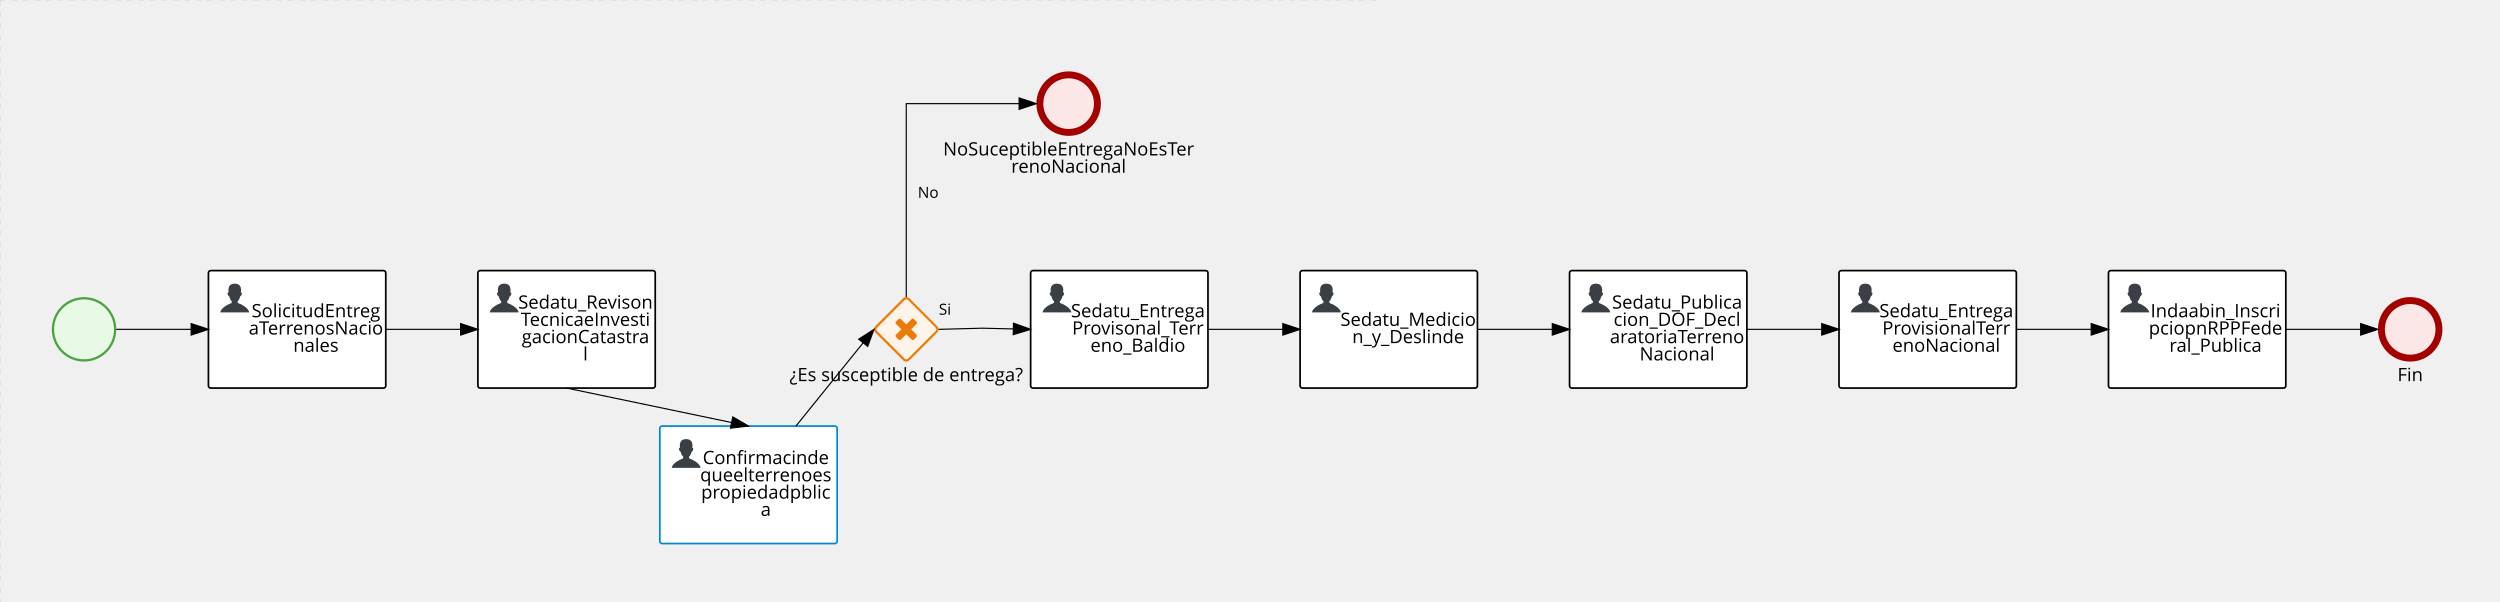
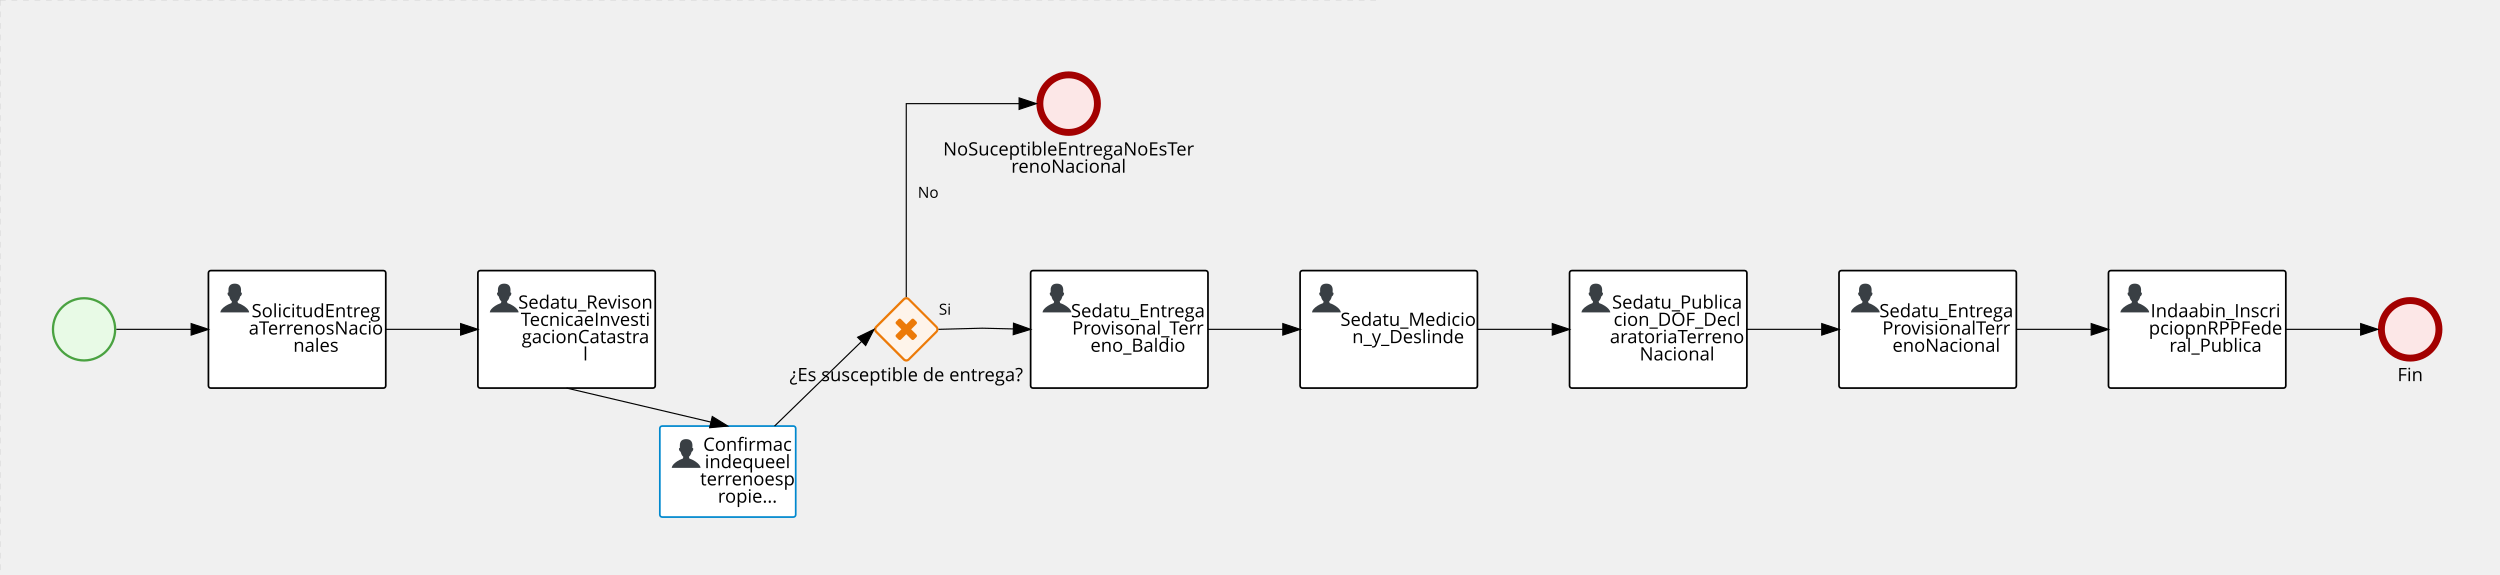
- <svg xmlns="http://www.w3.org/2000/svg" version="1.1" width="2171" height="522" viewBox="0 0 2171 522">
+ <svg xmlns="http://www.w3.org/2000/svg" version="1.1" width="2171" height="499" viewBox="0 0 2171 499">
  <defs />
  <g transform="matrix(1,0,0,1,0,0)">
    <g>
      <g>
        <g>
          <path fill="none" stroke="#d3d3d3" paint-order="fill stroke markers" d=" M 0 0 L 1200 0" stroke-miterlimit="10" stroke-opacity="0.8" stroke-dasharray="5" />
        </g>
        <g>
          <path fill="none" stroke="#d3d3d3" paint-order="fill stroke markers" d=" M 0 0 L 0 800" stroke-miterlimit="10" stroke-opacity="0.8" stroke-dasharray="5" />
        </g>
      </g>
      <g id="_8FF0A43F-6382-45C9-BA72-5A724DCAC5A2" bpmn2nodeid="_8FF0A43F-6382-45C9-BA72-5A724DCAC5A2" transform="matrix(1,0,0,1,1363,235)">
        <g>
          <path fill="none" stroke="none" />
        </g>
        <g transform="matrix(1,0,0,1,0,0)">
          <path fill="#ffffff" stroke="none" id="_8FF0A43F-6382-45C9-BA72-5A724DCAC5A2?shapeType=BACKGROUND" paint-order="stroke fill markers" d=" M 2 0 L 152 0 L 152 0 A 2 2 0 0 1 154 2 L 154 100 L 154 100 A 2 2 0 0 1 152 102 L 2 102 L 2 102 A 2 2 0 0 1 0 100 L 0 2 L 0 2 A 2 2 0 0 1 2 0 Z" />
        </g>
        <g transform="matrix(1,0,0,1,0,0)">
          <path fill="none" stroke="#000000" id="_8FF0A43F-6382-45C9-BA72-5A724DCAC5A2?shapeType=BORDER&amp;renderType=STROKE" paint-order="fill stroke markers" d=" M 2 0 L 152 0 L 152 0 A 2 2 0 0 1 154 2 L 154 100 L 154 100 A 2 2 0 0 1 152 102 L 2 102 L 2 102 A 2 2 0 0 1 0 100 L 0 2 L 0 2 A 2 2 0 0 1 2 0 Z" stroke-miterlimit="10" stroke-width="1.5" stroke-dasharray="" />
        </g>
        <g>
          <g transform="matrix(0.06,0,0,0.06,9.4,9.4)">
            <g transform="matrix(1,0,0,1,0,0)">
              <path fill="#393f44" stroke="none" id="_8FF0A43F-6382-45C9-BA72-5A724DCAC5A2_task__JrCX__gE2q" paint-order="stroke fill markers" d=" M 0 0 M 16 445.21 C 16 440.869 18.784 431.129 22.001 424.217 C 35.768 394.64 77.283 359.28 129 333.084 C 144.516 325.224 157.347 319.964 167.807 317.174 C 171.932 316.074 175.729 314.414 176.525 313.363 C 178.894 310.234 180.914 302.908 181.727 294.5 L 182.5 286.5 L 178.507 283.455 C 166.303 274.146 154.284 251.678 148.04 226.5 C 145.611 216.707 145.056 215.462 142.984 215.158 C 141.703 214.97 138.083 212.243 134.939 209.099 C 123.233 197.393 116.891 177.376 121.44 166.49 C 123.002 162.751 128.155 159.01 131.75 159.004 C 134.448 159 134.471 158.603 132.914 138.788 C 130.927 113.496 134.279 92.265 143.132 74.076 C 152.232 55.38 167.569 42.882 189.049 36.66 C 210.203 30.532 237.797 30.532 258.951 36.66 C 300.042 48.563 318.958 83.806 314.955 141 C 314.32 150.075 313.624 157.788 313.409 158.14 C 313.194 158.493 314.575 159.073 316.479 159.43 C 328.929 161.766 330.986 177.018 321.496 196.621 C 316.903 206.109 309.357 214.508 304.817 215.185 C 303.023 215.453 302.293 217.146 299.943 226.5 C 296.659 239.567 294.474 245.305 287.948 257.995 C 282.491 268.606 273.035 281.109 268.108 284.229 L 264.871 286.278 L 265.518 292.889 C 266.345 301.33 268.639 309.871 270.877 312.837 C 272.067 314.415 275.002 315.79 280.063 317.139 C 291.069 320.075 303.617 325.274 321 334.102 C 369.815 358.891 410.848 393.758 425.032 422.5 C 429.07 430.682 432 440.232 432 445.21 L 432 448 L 224 448 L 16 448 L 16 445.21 Z" />
            </g>
          </g>
        </g>
        <g transform="matrix(1,0,0,1,4.04,13.68)">
          <g transform="matrix(0.04,0,0,0.04,63.36,69.12)">
            <g transform="matrix(1,0,0,1,0,0)">
              <path fill="none" stroke="none" />
            </g>
            <g transform="matrix(1,0,0,1,0,0)">
              <path fill="none" stroke="none" />
            </g>
          </g>
        </g>
        <g transform="matrix(1,0,0,1,35,21)">
          <text fill="#000000" stroke="none" font-family="Open Sans" font-size="12pt" font-style="normal" font-weight="normal" text-decoration="normal" x="58.355" y="12" text-anchor="middle" dominant-baseline="alphabetic">Sedatu_Publica </text>
          <text fill="#000000" stroke="none" font-family="Open Sans" font-size="12pt" font-style="normal" font-weight="normal" text-decoration="normal" x="58.355" y="27" text-anchor="middle" dominant-baseline="alphabetic"> cion_DOF_Decl </text>
          <text fill="#000000" stroke="none" font-family="Open Sans" font-size="12pt" font-style="normal" font-weight="normal" text-decoration="normal" x="58.355" y="42" text-anchor="middle" dominant-baseline="alphabetic">aratoriaTerreno</text>
          <text fill="#000000" stroke="none" font-family="Open Sans" font-size="12pt" font-style="normal" font-weight="normal" text-decoration="normal" x="58.355" y="57" text-anchor="middle" dominant-baseline="alphabetic">      Nacional      </text>
        </g>
      </g>
      <g id="_F657E1F0-E25D-414C-A22B-355D2860B07C" bpmn2nodeid="_F657E1F0-E25D-414C-A22B-355D2860B07C" transform="matrix(1,0,0,1,900,62)">
        <g>
          <path fill="none" stroke="none" />
        </g>
        <g transform="matrix(0.125,0,0,0.125,0,0)">
          <g transform="matrix(1,0,0,1,0,0)">
            <path fill="#fce7e7" stroke="none" id="_F657E1F0-E25D-414C-A22B-355D2860B07C?shapeType=BACKGROUND" paint-order="stroke fill markers" d=" M 0 0 M 444 224 C 444 263.9 434.2 300.8 414.4 334.5 C 394.7 368.2 368 394.9 334.4 414.5 C 300.8 434.1 263.9 444 224 444 C 184.1 444 147.2 434.2 113.5 414.4 C 79.8 394.7 53.1 368 33.5 334.4 C 13.9 300.8 4 263.9 4 224 C 4 184.1 13.8 147.2 33.6 113.5 C 53.4 79.8 80.1 53.1 113.6 33.5 C 147.1 13.9 184.1 4 224 4 C 263.9 4 300.8 13.8 334.5 33.6 C 368.2 53.4 394.9 80.1 414.5 113.6 C 434.1 147.1 444 184.1 444 224 Z" />
          </g>
          <g>
            <g transform="matrix(1,0,0,1,0,0)">
              <g transform="matrix(1,0,0,1,0,0)">
                <path fill="#a30000" stroke="none" id="_F657E1F0-E25D-414C-A22B-355D2860B07C?shapeType=BORDER&amp;renderType=FILL" paint-order="stroke fill markers" d=" M 0 0 M 224 0 C 100.3 0 0 100.3 0 224 C 0 347.7 100.3 448 224 448 C 347.7 448 448 347.7 448 224 C 448 100.3 347.7 0 224 0 Z M 0 0 M 224 400 C 126.8 400 48 321.2 48 224 C 48 126.8 126.8 48 224 48 C 321.2 48 400 126.8 400 224 C 400 321.2 321.2 400 224 400 Z" />
              </g>
            </g>
          </g>
        </g>
        <g transform="matrix(1,0,0,1,-80.98438,61)">
          <text fill="#000000" stroke="none" font-family="Open Sans" font-size="12pt" font-style="normal" font-weight="normal" text-decoration="normal" x="108.984" y="12" text-anchor="middle" dominant-baseline="alphabetic">NoSuceptibleEntregaNoEsTer</text>
          <text fill="#000000" stroke="none" font-family="Open Sans" font-size="12pt" font-style="normal" font-weight="normal" text-decoration="normal" x="108.984" y="27" text-anchor="middle" dominant-baseline="alphabetic">              renoNacional              </text>
        </g>
      </g>
      <g id="_2652C81C-3B0A-4F57-AE74-74FB26818996" bpmn2nodeid="_2652C81C-3B0A-4F57-AE74-74FB26818996" transform="matrix(1,0,0,1,1831,235)">
        <g>
          <path fill="none" stroke="none" />
        </g>
        <g transform="matrix(1,0,0,1,0,0)">
          <path fill="#ffffff" stroke="none" id="_2652C81C-3B0A-4F57-AE74-74FB26818996?shapeType=BACKGROUND" paint-order="stroke fill markers" d=" M 2 0 L 152 0 L 152 0 A 2 2 0 0 1 154 2 L 154 100 L 154 100 A 2 2 0 0 1 152 102 L 2 102 L 2 102 A 2 2 0 0 1 0 100 L 0 2 L 0 2 A 2 2 0 0 1 2 0 Z" />
        </g>
        <g transform="matrix(1,0,0,1,0,0)">
          <path fill="none" stroke="#000000" id="_2652C81C-3B0A-4F57-AE74-74FB26818996?shapeType=BORDER&amp;renderType=STROKE" paint-order="fill stroke markers" d=" M 2 0 L 152 0 L 152 0 A 2 2 0 0 1 154 2 L 154 100 L 154 100 A 2 2 0 0 1 152 102 L 2 102 L 2 102 A 2 2 0 0 1 0 100 L 0 2 L 0 2 A 2 2 0 0 1 2 0 Z" stroke-miterlimit="10" stroke-width="1.5" stroke-dasharray="" />
        </g>
        <g>
          <g transform="matrix(0.06,0,0,0.06,9.4,9.4)">
            <g transform="matrix(1,0,0,1,0,0)">
              <path fill="#393f44" stroke="none" id="_2652C81C-3B0A-4F57-AE74-74FB26818996_task__JrCX__gE2q" paint-order="stroke fill markers" d=" M 0 0 M 16 445.21 C 16 440.869 18.784 431.129 22.001 424.217 C 35.768 394.64 77.283 359.28 129 333.084 C 144.516 325.224 157.347 319.964 167.807 317.174 C 171.932 316.074 175.729 314.414 176.525 313.363 C 178.894 310.234 180.914 302.908 181.727 294.5 L 182.5 286.5 L 178.507 283.455 C 166.303 274.146 154.284 251.678 148.04 226.5 C 145.611 216.707 145.056 215.462 142.984 215.158 C 141.703 214.97 138.083 212.243 134.939 209.099 C 123.233 197.393 116.891 177.376 121.44 166.49 C 123.002 162.751 128.155 159.01 131.75 159.004 C 134.448 159 134.471 158.603 132.914 138.788 C 130.927 113.496 134.279 92.265 143.132 74.076 C 152.232 55.38 167.569 42.882 189.049 36.66 C 210.203 30.532 237.797 30.532 258.951 36.66 C 300.042 48.563 318.958 83.806 314.955 141 C 314.32 150.075 313.624 157.788 313.409 158.14 C 313.194 158.493 314.575 159.073 316.479 159.43 C 328.929 161.766 330.986 177.018 321.496 196.621 C 316.903 206.109 309.357 214.508 304.817 215.185 C 303.023 215.453 302.293 217.146 299.943 226.5 C 296.659 239.567 294.474 245.305 287.948 257.995 C 282.491 268.606 273.035 281.109 268.108 284.229 L 264.871 286.278 L 265.518 292.889 C 266.345 301.33 268.639 309.871 270.877 312.837 C 272.067 314.415 275.002 315.79 280.063 317.139 C 291.069 320.075 303.617 325.274 321 334.102 C 369.815 358.891 410.848 393.758 425.032 422.5 C 429.07 430.682 432 440.232 432 445.21 L 432 448 L 224 448 L 16 448 L 16 445.21 Z" />
            </g>
          </g>
        </g>
        <g transform="matrix(1,0,0,1,4.04,13.68)">
          <g transform="matrix(0.04,0,0,0.04,63.36,69.12)">
            <g transform="matrix(1,0,0,1,0,0)">
              <path fill="none" stroke="none" />
            </g>
            <g transform="matrix(1,0,0,1,0,0)">
              <path fill="none" stroke="none" />
            </g>
          </g>
        </g>
        <g transform="matrix(1,0,0,1,35,28.5)">
          <text fill="#000000" stroke="none" font-family="Open Sans" font-size="12pt" font-style="normal" font-weight="normal" text-decoration="normal" x="57.965" y="12" text-anchor="middle" dominant-baseline="alphabetic">Indaabin_Inscri </text>
          <text fill="#000000" stroke="none" font-family="Open Sans" font-size="12pt" font-style="normal" font-weight="normal" text-decoration="normal" x="57.965" y="27" text-anchor="middle" dominant-baseline="alphabetic">pciopnRPPFede</text>
          <text fill="#000000" stroke="none" font-family="Open Sans" font-size="12pt" font-style="normal" font-weight="normal" text-decoration="normal" x="57.965" y="42" text-anchor="middle" dominant-baseline="alphabetic">    ral_Publica     </text>
        </g>
      </g>
      <g id="_5F080FB6-3F86-4CF3-AA23-848221DFFB02" bpmn2nodeid="_5F080FB6-3F86-4CF3-AA23-848221DFFB02" transform="matrix(1,0,0,1,2065,258)">
        <g>
          <path fill="none" stroke="none" />
        </g>
        <g transform="matrix(0.125,0,0,0.125,0,0)">
          <g transform="matrix(1,0,0,1,0,0)">
            <path fill="#fce7e7" stroke="none" id="_5F080FB6-3F86-4CF3-AA23-848221DFFB02?shapeType=BACKGROUND" paint-order="stroke fill markers" d=" M 0 0 M 444 224 C 444 263.9 434.2 300.8 414.4 334.5 C 394.7 368.2 368 394.9 334.4 414.5 C 300.8 434.1 263.9 444 224 444 C 184.1 444 147.2 434.2 113.5 414.4 C 79.8 394.7 53.1 368 33.5 334.4 C 13.9 300.8 4 263.9 4 224 C 4 184.1 13.8 147.2 33.6 113.5 C 53.4 79.8 80.1 53.1 113.6 33.5 C 147.1 13.9 184.1 4 224 4 C 263.9 4 300.8 13.8 334.5 33.6 C 368.2 53.4 394.9 80.1 414.5 113.6 C 434.1 147.1 444 184.1 444 224 Z" />
          </g>
          <g>
            <g transform="matrix(1,0,0,1,0,0)">
              <g transform="matrix(1,0,0,1,0,0)">
                <path fill="#a30000" stroke="none" id="_5F080FB6-3F86-4CF3-AA23-848221DFFB02?shapeType=BORDER&amp;renderType=FILL" paint-order="stroke fill markers" d=" M 0 0 M 224 0 C 100.3 0 0 100.3 0 224 C 0 347.7 100.3 448 224 448 C 347.7 448 448 347.7 448 224 C 448 100.3 347.7 0 224 0 Z M 0 0 M 224 400 C 126.8 400 48 321.2 48 224 C 48 126.8 126.8 48 224 48 C 321.2 48 400 126.8 400 224 C 400 321.2 321.2 400 224 400 Z" />
              </g>
            </g>
          </g>
        </g>
        <g transform="matrix(1,0,0,1,16.9375,61)">
          <text fill="#000000" stroke="none" font-family="Open Sans" font-size="12pt" font-style="normal" font-weight="normal" text-decoration="normal" x="11.062" y="12" text-anchor="middle" dominant-baseline="alphabetic">Fin</text>
        </g>
      </g>
      <g id="_A2AA6A26-D961-4B0E-9096-768F3CEE48E3" bpmn2nodeid="_A2AA6A26-D961-4B0E-9096-768F3CEE48E3" transform="matrix(1,0,0,1,415,235)">
        <g>
          <path fill="none" stroke="none" />
        </g>
        <g transform="matrix(1,0,0,1,0,0)">
          <path fill="#ffffff" stroke="none" id="_A2AA6A26-D961-4B0E-9096-768F3CEE48E3?shapeType=BACKGROUND" paint-order="stroke fill markers" d=" M 2 0 L 152 0 L 152 0 A 2 2 0 0 1 154 2 L 154 100 L 154 100 A 2 2 0 0 1 152 102 L 2 102 L 2 102 A 2 2 0 0 1 0 100 L 0 2 L 0 2 A 2 2 0 0 1 2 0 Z" />
        </g>
        <g transform="matrix(1,0,0,1,0,0)">
          <path fill="none" stroke="rgb(0,0,0)" id="_A2AA6A26-D961-4B0E-9096-768F3CEE48E3?shapeType=BORDER&amp;renderType=STROKE" paint-order="fill stroke markers" d=" M 2 0 L 152 0 L 152 0 A 2 2 0 0 1 154 2 L 154 100 L 154 100 A 2 2 0 0 1 152 102 L 2 102 L 2 102 A 2 2 0 0 1 0 100 L 0 2 L 0 2 A 2 2 0 0 1 2 0 Z" stroke-miterlimit="10" stroke-width="1.5" stroke-dasharray="" />
        </g>
        <g>
          <g transform="matrix(0.06,0,0,0.06,9.4,9.4)">
            <g transform="matrix(1,0,0,1,0,0)">
              <path fill="#393f44" stroke="none" id="_A2AA6A26-D961-4B0E-9096-768F3CEE48E3_task__JrCX__gE2q" paint-order="stroke fill markers" d=" M 0 0 M 16 445.21 C 16 440.869 18.784 431.129 22.001 424.217 C 35.768 394.64 77.283 359.28 129 333.084 C 144.516 325.224 157.347 319.964 167.807 317.174 C 171.932 316.074 175.729 314.414 176.525 313.363 C 178.894 310.234 180.914 302.908 181.727 294.5 L 182.5 286.5 L 178.507 283.455 C 166.303 274.146 154.284 251.678 148.04 226.5 C 145.611 216.707 145.056 215.462 142.984 215.158 C 141.703 214.97 138.083 212.243 134.939 209.099 C 123.233 197.393 116.891 177.376 121.44 166.49 C 123.002 162.751 128.155 159.01 131.75 159.004 C 134.448 159 134.471 158.603 132.914 138.788 C 130.927 113.496 134.279 92.265 143.132 74.076 C 152.232 55.38 167.569 42.882 189.049 36.66 C 210.203 30.532 237.797 30.532 258.951 36.66 C 300.042 48.563 318.958 83.806 314.955 141 C 314.32 150.075 313.624 157.788 313.409 158.14 C 313.194 158.493 314.575 159.073 316.479 159.43 C 328.929 161.766 330.986 177.018 321.496 196.621 C 316.903 206.109 309.357 214.508 304.817 215.185 C 303.023 215.453 302.293 217.146 299.943 226.5 C 296.659 239.567 294.474 245.305 287.948 257.995 C 282.491 268.606 273.035 281.109 268.108 284.229 L 264.871 286.278 L 265.518 292.889 C 266.345 301.33 268.639 309.871 270.877 312.837 C 272.067 314.415 275.002 315.79 280.063 317.139 C 291.069 320.075 303.617 325.274 321 334.102 C 369.815 358.891 410.848 393.758 425.032 422.5 C 429.07 430.682 432 440.232 432 445.21 L 432 448 L 224 448 L 16 448 L 16 445.21 Z" />
            </g>
          </g>
        </g>
        <g transform="matrix(1,0,0,1,4.04,13.68)">
          <g transform="matrix(0.04,0,0,0.04,63.36,69.12)">
            <g transform="matrix(1,0,0,1,0,0)">
              <path fill="none" stroke="none" />
            </g>
            <g transform="matrix(1,0,0,1,0,0)">
              <path fill="none" stroke="none" />
            </g>
          </g>
        </g>
        <g transform="matrix(1,0,0,1,35,21)">
          <text fill="#000000" stroke="none" font-family="Open Sans" font-size="12pt" font-style="normal" font-weight="normal" text-decoration="normal" x="58.414" y="12" text-anchor="middle" dominant-baseline="alphabetic">Sedatu_Revison</text>
          <text fill="#000000" stroke="none" font-family="Open Sans" font-size="12pt" font-style="normal" font-weight="normal" text-decoration="normal" x="58.414" y="27" text-anchor="middle" dominant-baseline="alphabetic">TecnicaeInvesti </text>
          <text fill="#000000" stroke="none" font-family="Open Sans" font-size="12pt" font-style="normal" font-weight="normal" text-decoration="normal" x="58.414" y="42" text-anchor="middle" dominant-baseline="alphabetic">gacionCatastra </text>
          <text fill="#000000" stroke="none" font-family="Open Sans" font-size="12pt" font-style="normal" font-weight="normal" text-decoration="normal" x="58.414" y="57" text-anchor="middle" dominant-baseline="alphabetic">             l              </text>
        </g>
      </g>
      <g id="_B5F4F070-4E8F-462E-9679-84021734B52C" bpmn2nodeid="_B5F4F070-4E8F-462E-9679-84021734B52C" transform="matrix(1,0,0,1,895,235)">
        <g>
          <path fill="none" stroke="none" />
        </g>
        <g transform="matrix(1,0,0,1,0,0)">
          <path fill="#ffffff" stroke="none" id="_B5F4F070-4E8F-462E-9679-84021734B52C?shapeType=BACKGROUND" paint-order="stroke fill markers" d=" M 2 0 L 152 0 L 152 0 A 2 2 0 0 1 154 2 L 154 100 L 154 100 A 2 2 0 0 1 152 102 L 2 102 L 2 102 A 2 2 0 0 1 0 100 L 0 2 L 0 2 A 2 2 0 0 1 2 0 Z" />
        </g>
        <g transform="matrix(1,0,0,1,0,0)">
          <path fill="none" stroke="#000000" id="_B5F4F070-4E8F-462E-9679-84021734B52C?shapeType=BORDER&amp;renderType=STROKE" paint-order="fill stroke markers" d=" M 2 0 L 152 0 L 152 0 A 2 2 0 0 1 154 2 L 154 100 L 154 100 A 2 2 0 0 1 152 102 L 2 102 L 2 102 A 2 2 0 0 1 0 100 L 0 2 L 0 2 A 2 2 0 0 1 2 0 Z" stroke-miterlimit="10" stroke-width="1.5" stroke-dasharray="" />
        </g>
        <g>
          <g transform="matrix(0.06,0,0,0.06,9.4,9.4)">
            <g transform="matrix(1,0,0,1,0,0)">
              <path fill="#393f44" stroke="none" id="_B5F4F070-4E8F-462E-9679-84021734B52C_task__JrCX__gE2q" paint-order="stroke fill markers" d=" M 0 0 M 16 445.21 C 16 440.869 18.784 431.129 22.001 424.217 C 35.768 394.64 77.283 359.28 129 333.084 C 144.516 325.224 157.347 319.964 167.807 317.174 C 171.932 316.074 175.729 314.414 176.525 313.363 C 178.894 310.234 180.914 302.908 181.727 294.5 L 182.5 286.5 L 178.507 283.455 C 166.303 274.146 154.284 251.678 148.04 226.5 C 145.611 216.707 145.056 215.462 142.984 215.158 C 141.703 214.97 138.083 212.243 134.939 209.099 C 123.233 197.393 116.891 177.376 121.44 166.49 C 123.002 162.751 128.155 159.01 131.75 159.004 C 134.448 159 134.471 158.603 132.914 138.788 C 130.927 113.496 134.279 92.265 143.132 74.076 C 152.232 55.38 167.569 42.882 189.049 36.66 C 210.203 30.532 237.797 30.532 258.951 36.66 C 300.042 48.563 318.958 83.806 314.955 141 C 314.32 150.075 313.624 157.788 313.409 158.14 C 313.194 158.493 314.575 159.073 316.479 159.43 C 328.929 161.766 330.986 177.018 321.496 196.621 C 316.903 206.109 309.357 214.508 304.817 215.185 C 303.023 215.453 302.293 217.146 299.943 226.5 C 296.659 239.567 294.474 245.305 287.948 257.995 C 282.491 268.606 273.035 281.109 268.108 284.229 L 264.871 286.278 L 265.518 292.889 C 266.345 301.33 268.639 309.871 270.877 312.837 C 272.067 314.415 275.002 315.79 280.063 317.139 C 291.069 320.075 303.617 325.274 321 334.102 C 369.815 358.891 410.848 393.758 425.032 422.5 C 429.07 430.682 432 440.232 432 445.21 L 432 448 L 224 448 L 16 448 L 16 445.21 Z" />
            </g>
          </g>
        </g>
        <g transform="matrix(1,0,0,1,4.04,13.68)">
          <g transform="matrix(0.04,0,0,0.04,63.36,69.12)">
            <g transform="matrix(1,0,0,1,0,0)">
              <path fill="none" stroke="none" />
            </g>
            <g transform="matrix(1,0,0,1,0,0)">
              <path fill="none" stroke="none" />
            </g>
          </g>
        </g>
        <g transform="matrix(1,0,0,1,35,28.5)">
          <text fill="#000000" stroke="none" font-family="Open Sans" font-size="12pt" font-style="normal" font-weight="normal" text-decoration="normal" x="58.16" y="12" text-anchor="middle" dominant-baseline="alphabetic">Sedatu_Entrega</text>
          <text fill="#000000" stroke="none" font-family="Open Sans" font-size="12pt" font-style="normal" font-weight="normal" text-decoration="normal" x="58.16" y="27" text-anchor="middle" dominant-baseline="alphabetic">Provisonal_Terr</text>
          <text fill="#000000" stroke="none" font-family="Open Sans" font-size="12pt" font-style="normal" font-weight="normal" text-decoration="normal" x="58.16" y="42" text-anchor="middle" dominant-baseline="alphabetic">    eno_Baldio    </text>
        </g>
      </g>
      <g id="_BD1D2AF8-A295-4450-887F-DDDDDC207F2A" bpmn2nodeid="_BD1D2AF8-A295-4450-887F-DDDDDC207F2A" transform="matrix(1,0,0,1,45,258)">
        <g>
          <path fill="none" stroke="none" />
        </g>
        <g transform="matrix(0.125,0,0,0.125,0,0)">
          <g transform="matrix(1,0,0,1,0,0)">
            <path fill="#e8fae6" stroke="none" id="_BD1D2AF8-A295-4450-887F-DDDDDC207F2A?shapeType=BACKGROUND" paint-order="stroke fill markers" d=" M 0 0 M 444 224 C 444 263.9 434.2 300.8 414.4 334.5 C 394.7 368.2 368 394.9 334.4 414.5 C 300.8 434.1 263.9 444 224 444 C 184.1 444 147.2 434.2 113.5 414.4 C 79.8 394.7 53.1 368 33.5 334.4 C 13.9 300.8 4 263.9 4 224 C 4 184.1 13.8 147.2 33.6 113.5 C 53.4 79.8 80.1 53.1 113.6 33.5 C 147.1 13.9 184.1 4 224 4 C 263.9 4 300.8 13.8 334.5 33.6 C 368.2 53.4 394.9 80.1 414.5 113.6 C 434.1 147.1 444 184.1 444 224 Z" />
          </g>
          <g>
            <g transform="matrix(1,0,0,1,0,0)">
              <g transform="matrix(1,0,0,1,0,0)">
                <path fill="rgb(74,162,65)" stroke="none" id="_BD1D2AF8-A295-4450-887F-DDDDDC207F2A?shapeType=BORDER&amp;renderType=FILL" paint-order="stroke fill markers" d=" M 0 0 M 224 0 C 100.3 0 0 100.3 0 224 C 0 347.7 100.3 448 224 448 C 347.7 448 448 347.7 448 224 C 448 100.3 347.7 0 224 0 Z M 0 0 M 224 432 C 109.1 432 16 338.9 16 224 C 16 109.1 109.1 16 224 16 C 338.9 16 432 109.1 432 224 C 432 338.9 338.9 432 224 432 Z" />
              </g>
            </g>
          </g>
        </g>
        <g transform="matrix(1,0,0,1,28,61)" />
      </g>
      <g id="_67E6EC67-04C4-44F7-8063-492E1B0615BB" bpmn2nodeid="_67E6EC67-04C4-44F7-8063-492E1B0615BB" transform="matrix(1,0,0,1,759,258)">
        <g>
          <path fill="none" stroke="none" />
        </g>
        <g transform="matrix(0.125,0,0,0.125,0,0)">
          <g transform="matrix(1,0,0,1,0,0)">
            <path fill="#fef4ea" stroke="none" id="_67E6EC67-04C4-44F7-8063-492E1B0615BB?shapeType=BACKGROUND" paint-order="stroke fill markers" d=" M 0 0 M 224.4 4.3 C 216.4 4.3 208.4 7.3 202.3 13.4 L 13.5 202.2 C 1.3 214.4 1.3 234.2 13.5 246.4 L 202.2 435.1 C 208.3 441.2 216.4 444.2 224.3 444.2 C 232.2 444.2 240.3 441.2 246.4 435.1 L 435.1 246.4 C 447.3 234.2 447.3 214.4 435.1 202.2 L 246.5 13.4 C 240.4 7.3 232.4 4.3 224.4 4.3 L 224.4 4.3 Z" />
          </g>
          <g>
            <g transform="matrix(1,0,0,1,0,0)">
              <g transform="matrix(1,0,0,1,0,0)">
                <path fill="rgb(236,122,8)" stroke="none" id="_67E6EC67-04C4-44F7-8063-492E1B0615BB?shapeType=BORDER&amp;renderType=FILL" paint-order="stroke fill markers" d=" M 0 0 M 20.8 212.7 L 213.3 20.2 C 219.6 13.9 229.7 13.9 235.9 20.2 L 428.4 212.7 C 434.7 219 434.7 229.1 428.4 235.3 L 235.9 427.8 C 229.6 434.1 219.5 434.1 213.3 427.8 L 20.8 235.3 C 14.5 229.1 14.5 218.9 20.8 212.7 L 20.8 212.7 Z M 0 0 M 0 224 C 0 232.1 3.1 240.3 9.3 246.5 L 201.5 438.7 C 213.9 451.1 234.1 451.1 246.5 438.7 L 438.7 246.5 C 444.9 240.3 448 232.1 448 224 C 448 215.9 444.9 207.7 438.7 201.5 L 246.5 9.3 C 234.1 -3.1 213.9 -3.1 201.5 9.3 L 9.3 201.5 C 3.1 207.7 0 215.9 0 224 L 0 224 Z" />
              </g>
            </g>
          </g>
          <g>
            <g transform="matrix(1,0,0,1,0,0)">
              <g transform="matrix(1,0,0,1,0,0)">
                <path fill="#ec7a08" stroke="none" id="_67E6EC67-04C4-44F7-8063-492E1B0615BB_exclusive" paint-order="stroke fill markers" d=" M 0 0 M 298.2 269.2 C 298.2 272.6 297.1 275.3 294.7 277.7 L 277.7 294.7 C 275.3 297.1 272.6 298.2 269.2 298.2 C 265.8 298.2 263.1 297.1 260.7 294.7 L 224 258 L 187.2 294.8 C 184.8 297.2 182.1 298.3 178.7 298.3 C 175.3 298.3 172.6 297.2 170.2 294.8 L 153.2 277.8 C 150.8 275.4 149.7 272.7 149.7 269.3 C 149.7 265.9 150.8 263.2 153.2 260.8 L 190 224 L 153.2 187.2 C 150.8 184.8 149.7 182 149.7 178.7 C 149.7 175.3 150.8 172.5 153.2 170.2 L 170.2 153.2 C 172.6 150.8 175.3 149.7 178.7 149.7 C 182.1 149.7 184.8 150.8 187.2 153.2 L 224 190 L 260.8 153.2 C 263.2 150.8 265.9 149.7 269.3 149.7 C 272.7 149.7 275.4 150.8 277.8 153.2 L 294.8 170.2 C 297.2 172.5 298.3 175.3 298.3 178.7 C 298.3 182 297.2 184.8 294.8 187.2 L 258 224 L 294.8 260.8 C 297.1 263.1 298.2 265.9 298.2 269.2 Z" />
              </g>
            </g>
          </g>
        </g>
        <g transform="matrix(1,0,0,1,-73.41016,61)">
          <text fill="#000000" stroke="none" font-family="Open Sans" font-size="12pt" font-style="normal" font-weight="normal" text-decoration="normal" x="101.41" y="12" text-anchor="middle" dominant-baseline="alphabetic">¿Es susceptible de entrega?</text>
        </g>
      </g>
      <g id="_E7CACB29-BD10-435C-A16A-18ADB375356E" bpmn2nodeid="_E7CACB29-BD10-435C-A16A-18ADB375356E" transform="matrix(1,0,0,1,1129,235)">
        <g>
          <path fill="none" stroke="none" />
        </g>
        <g transform="matrix(1,0,0,1,0,0)">
          <path fill="#ffffff" stroke="none" id="_E7CACB29-BD10-435C-A16A-18ADB375356E?shapeType=BACKGROUND" paint-order="stroke fill markers" d=" M 2 0 L 152 0 L 152 0 A 2 2 0 0 1 154 2 L 154 100 L 154 100 A 2 2 0 0 1 152 102 L 2 102 L 2 102 A 2 2 0 0 1 0 100 L 0 2 L 0 2 A 2 2 0 0 1 2 0 Z" />
        </g>
        <g transform="matrix(1,0,0,1,0,0)">
          <path fill="none" stroke="#000000" id="_E7CACB29-BD10-435C-A16A-18ADB375356E?shapeType=BORDER&amp;renderType=STROKE" paint-order="fill stroke markers" d=" M 2 0 L 152 0 L 152 0 A 2 2 0 0 1 154 2 L 154 100 L 154 100 A 2 2 0 0 1 152 102 L 2 102 L 2 102 A 2 2 0 0 1 0 100 L 0 2 L 0 2 A 2 2 0 0 1 2 0 Z" stroke-miterlimit="10" stroke-width="1.5" stroke-dasharray="" />
        </g>
        <g>
          <g transform="matrix(0.06,0,0,0.06,9.4,9.4)">
            <g transform="matrix(1,0,0,1,0,0)">
              <path fill="#393f44" stroke="none" id="_E7CACB29-BD10-435C-A16A-18ADB375356E_task__JrCX__gE2q" paint-order="stroke fill markers" d=" M 0 0 M 16 445.21 C 16 440.869 18.784 431.129 22.001 424.217 C 35.768 394.64 77.283 359.28 129 333.084 C 144.516 325.224 157.347 319.964 167.807 317.174 C 171.932 316.074 175.729 314.414 176.525 313.363 C 178.894 310.234 180.914 302.908 181.727 294.5 L 182.5 286.5 L 178.507 283.455 C 166.303 274.146 154.284 251.678 148.04 226.5 C 145.611 216.707 145.056 215.462 142.984 215.158 C 141.703 214.97 138.083 212.243 134.939 209.099 C 123.233 197.393 116.891 177.376 121.44 166.49 C 123.002 162.751 128.155 159.01 131.75 159.004 C 134.448 159 134.471 158.603 132.914 138.788 C 130.927 113.496 134.279 92.265 143.132 74.076 C 152.232 55.38 167.569 42.882 189.049 36.66 C 210.203 30.532 237.797 30.532 258.951 36.66 C 300.042 48.563 318.958 83.806 314.955 141 C 314.32 150.075 313.624 157.788 313.409 158.14 C 313.194 158.493 314.575 159.073 316.479 159.43 C 328.929 161.766 330.986 177.018 321.496 196.621 C 316.903 206.109 309.357 214.508 304.817 215.185 C 303.023 215.453 302.293 217.146 299.943 226.5 C 296.659 239.567 294.474 245.305 287.948 257.995 C 282.491 268.606 273.035 281.109 268.108 284.229 L 264.871 286.278 L 265.518 292.889 C 266.345 301.33 268.639 309.871 270.877 312.837 C 272.067 314.415 275.002 315.79 280.063 317.139 C 291.069 320.075 303.617 325.274 321 334.102 C 369.815 358.891 410.848 393.758 425.032 422.5 C 429.07 430.682 432 440.232 432 445.21 L 432 448 L 224 448 L 16 448 L 16 445.21 Z" />
            </g>
          </g>
        </g>
        <g transform="matrix(1,0,0,1,4.04,13.68)">
          <g transform="matrix(0.04,0,0,0.04,63.36,69.12)">
            <g transform="matrix(1,0,0,1,0,0)">
              <path fill="none" stroke="none" />
            </g>
            <g transform="matrix(1,0,0,1,0,0)">
              <path fill="none" stroke="none" />
            </g>
          </g>
        </g>
        <g transform="matrix(1,0,0,1,35,36)">
          <text fill="#000000" stroke="none" font-family="Open Sans" font-size="12pt" font-style="normal" font-weight="normal" text-decoration="normal" x="58.852" y="12" text-anchor="middle" dominant-baseline="alphabetic">Sedatu_Medicio</text>
          <text fill="#000000" stroke="none" font-family="Open Sans" font-size="12pt" font-style="normal" font-weight="normal" text-decoration="normal" x="58.852" y="27" text-anchor="middle" dominant-baseline="alphabetic">  n_y_Deslinde   </text>
        </g>
      </g>
      <g id="_46555990-BA23-4DF4-93FD-519519213578" bpmn2nodeid="_46555990-BA23-4DF4-93FD-519519213578" transform="matrix(1,0,0,1,1597,235)">
        <g>
          <path fill="none" stroke="none" />
        </g>
        <g transform="matrix(1,0,0,1,0,0)">
          <path fill="#ffffff" stroke="none" id="_46555990-BA23-4DF4-93FD-519519213578?shapeType=BACKGROUND" paint-order="stroke fill markers" d=" M 2 0 L 152 0 L 152 0 A 2 2 0 0 1 154 2 L 154 100 L 154 100 A 2 2 0 0 1 152 102 L 2 102 L 2 102 A 2 2 0 0 1 0 100 L 0 2 L 0 2 A 2 2 0 0 1 2 0 Z" />
        </g>
        <g transform="matrix(1,0,0,1,0,0)">
          <path fill="none" stroke="#000000" id="_46555990-BA23-4DF4-93FD-519519213578?shapeType=BORDER&amp;renderType=STROKE" paint-order="fill stroke markers" d=" M 2 0 L 152 0 L 152 0 A 2 2 0 0 1 154 2 L 154 100 L 154 100 A 2 2 0 0 1 152 102 L 2 102 L 2 102 A 2 2 0 0 1 0 100 L 0 2 L 0 2 A 2 2 0 0 1 2 0 Z" stroke-miterlimit="10" stroke-width="1.5" stroke-dasharray="" />
        </g>
        <g>
          <g transform="matrix(0.06,0,0,0.06,9.4,9.4)">
            <g transform="matrix(1,0,0,1,0,0)">
              <path fill="#393f44" stroke="none" id="_46555990-BA23-4DF4-93FD-519519213578_task__JrCX__gE2q" paint-order="stroke fill markers" d=" M 0 0 M 16 445.21 C 16 440.869 18.784 431.129 22.001 424.217 C 35.768 394.64 77.283 359.28 129 333.084 C 144.516 325.224 157.347 319.964 167.807 317.174 C 171.932 316.074 175.729 314.414 176.525 313.363 C 178.894 310.234 180.914 302.908 181.727 294.5 L 182.5 286.5 L 178.507 283.455 C 166.303 274.146 154.284 251.678 148.04 226.5 C 145.611 216.707 145.056 215.462 142.984 215.158 C 141.703 214.97 138.083 212.243 134.939 209.099 C 123.233 197.393 116.891 177.376 121.44 166.49 C 123.002 162.751 128.155 159.01 131.75 159.004 C 134.448 159 134.471 158.603 132.914 138.788 C 130.927 113.496 134.279 92.265 143.132 74.076 C 152.232 55.38 167.569 42.882 189.049 36.66 C 210.203 30.532 237.797 30.532 258.951 36.66 C 300.042 48.563 318.958 83.806 314.955 141 C 314.32 150.075 313.624 157.788 313.409 158.14 C 313.194 158.493 314.575 159.073 316.479 159.43 C 328.929 161.766 330.986 177.018 321.496 196.621 C 316.903 206.109 309.357 214.508 304.817 215.185 C 303.023 215.453 302.293 217.146 299.943 226.5 C 296.659 239.567 294.474 245.305 287.948 257.995 C 282.491 268.606 273.035 281.109 268.108 284.229 L 264.871 286.278 L 265.518 292.889 C 266.345 301.33 268.639 309.871 270.877 312.837 C 272.067 314.415 275.002 315.79 280.063 317.139 C 291.069 320.075 303.617 325.274 321 334.102 C 369.815 358.891 410.848 393.758 425.032 422.5 C 429.07 430.682 432 440.232 432 445.21 L 432 448 L 224 448 L 16 448 L 16 445.21 Z" />
            </g>
          </g>
        </g>
        <g transform="matrix(1,0,0,1,4.04,13.68)">
          <g transform="matrix(0.04,0,0,0.04,63.36,69.12)">
            <g transform="matrix(1,0,0,1,0,0)">
              <path fill="none" stroke="none" />
            </g>
            <g transform="matrix(1,0,0,1,0,0)">
              <path fill="none" stroke="none" />
            </g>
          </g>
        </g>
        <g transform="matrix(1,0,0,1,35,28.5)">
          <text fill="#000000" stroke="none" font-family="Open Sans" font-size="12pt" font-style="normal" font-weight="normal" text-decoration="normal" x="58.16" y="12" text-anchor="middle" dominant-baseline="alphabetic">Sedatu_Entrega</text>
          <text fill="#000000" stroke="none" font-family="Open Sans" font-size="12pt" font-style="normal" font-weight="normal" text-decoration="normal" x="58.16" y="27" text-anchor="middle" dominant-baseline="alphabetic">ProvisionalTerr </text>
          <text fill="#000000" stroke="none" font-family="Open Sans" font-size="12pt" font-style="normal" font-weight="normal" text-decoration="normal" x="58.16" y="42" text-anchor="middle" dominant-baseline="alphabetic">  enoNacional   </text>
        </g>
      </g>
      <g id="_C1A7E222-AB9D-4696-9E21-A1FD12459640" bpmn2nodeid="_C1A7E222-AB9D-4696-9E21-A1FD12459640" transform="matrix(1,0,0,1,181,235)">
        <g>
          <path fill="none" stroke="none" />
        </g>
        <g transform="matrix(1,0,0,1,0,0)">
          <path fill="#ffffff" stroke="none" id="_C1A7E222-AB9D-4696-9E21-A1FD12459640?shapeType=BACKGROUND" paint-order="stroke fill markers" d=" M 2 0 L 152 0 L 152 0 A 2 2 0 0 1 154 2 L 154 100 L 154 100 A 2 2 0 0 1 152 102 L 2 102 L 2 102 A 2 2 0 0 1 0 100 L 0 2 L 0 2 A 2 2 0 0 1 2 0 Z" />
        </g>
        <g transform="matrix(1,0,0,1,0,0)">
          <path fill="none" stroke="rgb(0,0,0)" id="_C1A7E222-AB9D-4696-9E21-A1FD12459640?shapeType=BORDER&amp;renderType=STROKE" paint-order="fill stroke markers" d=" M 2 0 L 152 0 L 152 0 A 2 2 0 0 1 154 2 L 154 100 L 154 100 A 2 2 0 0 1 152 102 L 2 102 L 2 102 A 2 2 0 0 1 0 100 L 0 2 L 0 2 A 2 2 0 0 1 2 0 Z" stroke-miterlimit="10" stroke-width="1.5" stroke-dasharray="" />
        </g>
        <g>
          <g transform="matrix(0.06,0,0,0.06,9.4,9.4)">
            <g transform="matrix(1,0,0,1,0,0)">
              <path fill="#393f44" stroke="none" id="_C1A7E222-AB9D-4696-9E21-A1FD12459640_task__JrCX__gE2q" paint-order="stroke fill markers" d=" M 0 0 M 16 445.21 C 16 440.869 18.784 431.129 22.001 424.217 C 35.768 394.64 77.283 359.28 129 333.084 C 144.516 325.224 157.347 319.964 167.807 317.174 C 171.932 316.074 175.729 314.414 176.525 313.363 C 178.894 310.234 180.914 302.908 181.727 294.5 L 182.5 286.5 L 178.507 283.455 C 166.303 274.146 154.284 251.678 148.04 226.5 C 145.611 216.707 145.056 215.462 142.984 215.158 C 141.703 214.97 138.083 212.243 134.939 209.099 C 123.233 197.393 116.891 177.376 121.44 166.49 C 123.002 162.751 128.155 159.01 131.75 159.004 C 134.448 159 134.471 158.603 132.914 138.788 C 130.927 113.496 134.279 92.265 143.132 74.076 C 152.232 55.38 167.569 42.882 189.049 36.66 C 210.203 30.532 237.797 30.532 258.951 36.66 C 300.042 48.563 318.958 83.806 314.955 141 C 314.32 150.075 313.624 157.788 313.409 158.14 C 313.194 158.493 314.575 159.073 316.479 159.43 C 328.929 161.766 330.986 177.018 321.496 196.621 C 316.903 206.109 309.357 214.508 304.817 215.185 C 303.023 215.453 302.293 217.146 299.943 226.5 C 296.659 239.567 294.474 245.305 287.948 257.995 C 282.491 268.606 273.035 281.109 268.108 284.229 L 264.871 286.278 L 265.518 292.889 C 266.345 301.33 268.639 309.871 270.877 312.837 C 272.067 314.415 275.002 315.79 280.063 317.139 C 291.069 320.075 303.617 325.274 321 334.102 C 369.815 358.891 410.848 393.758 425.032 422.5 C 429.07 430.682 432 440.232 432 445.21 L 432 448 L 224 448 L 16 448 L 16 445.21 Z" />
            </g>
          </g>
        </g>
        <g transform="matrix(1,0,0,1,4.04,13.68)">
          <g transform="matrix(0.04,0,0,0.04,63.36,69.12)">
            <g transform="matrix(1,0,0,1,0,0)">
              <path fill="none" stroke="none" />
            </g>
            <g transform="matrix(1,0,0,1,0,0)">
              <path fill="none" stroke="none" />
            </g>
          </g>
        </g>
        <g transform="matrix(1,0,0,1,35,28.5)">
          <text fill="#000000" stroke="none" font-family="Open Sans" font-size="12pt" font-style="normal" font-weight="normal" text-decoration="normal" x="58.367" y="12" text-anchor="middle" dominant-baseline="alphabetic">SolicitudEntreg </text>
          <text fill="#000000" stroke="none" font-family="Open Sans" font-size="12pt" font-style="normal" font-weight="normal" text-decoration="normal" x="58.367" y="27" text-anchor="middle" dominant-baseline="alphabetic">aTerrenosNacio</text>
          <text fill="#000000" stroke="none" font-family="Open Sans" font-size="12pt" font-style="normal" font-weight="normal" text-decoration="normal" x="58.367" y="42" text-anchor="middle" dominant-baseline="alphabetic">         nales          </text>
        </g>
      </g>
      <g id="_130EA982-4060-4CBB-BDD0-5EA55039CDBF" bpmn2nodeid="_130EA982-4060-4CBB-BDD0-5EA55039CDBF">
        <g>
          <path fill="none" stroke="#000000" paint-order="fill stroke markers" d=" M 787 258 L 787 90 L 885 90" stroke-miterlimit="10" stroke-dasharray="" />
        </g>
        <g transform="matrix(1,0,0,1,787,258)" />
        <g transform="matrix(6.123233995736766e-17,1,-1,6.123233995736766e-17,900,85)">
          <path fill="#000000" stroke="#000000" paint-order="fill stroke markers" d=" M 10 15 L 0 15 L 5 0 Z" stroke-miterlimit="10" stroke-dasharray="" />
        </g>
        <g transform="matrix(1,0,0,1,797,163)">
          <text fill="#000000" stroke="none" font-family="Open Sans" font-size="10pt" font-style="normal" font-weight="normal" text-decoration="normal" x="0" y="8.8" text-anchor="start" dominant-baseline="alphabetic">No                                           </text>
        </g>
      </g>
      <g id="_EBDE0DC5-5622-4D78-8DD5-76DB6A95652A" bpmn2nodeid="_EBDE0DC5-5622-4D78-8DD5-76DB6A95652A">
        <g>
          <path fill="none" stroke="#000000" paint-order="fill stroke markers" d=" M 815 286 L 853 285 L 880.004 285.643" stroke-miterlimit="10" stroke-dasharray="" />
        </g>
        <g transform="matrix(1,0,0,1,815,286)" />
        <g transform="matrix(-0.02380278,0.9997167,-0.9997167,-0.02380278,895.119,281.0014)">
          <path fill="#000000" stroke="#000000" paint-order="fill stroke markers" d=" M 10 15 L 0 15 L 5 0 Z" stroke-miterlimit="10" stroke-dasharray="" />
        </g>
        <g transform="matrix(1,0,0,1,815.2631,264.5035)">
          <text fill="#000000" stroke="none" font-family="Open Sans" font-size="10pt" font-style="normal" font-weight="normal" text-decoration="normal" x="0" y="8.8" text-anchor="start" dominant-baseline="alphabetic">Si        </text>
        </g>
      </g>
      <g id="_AE5C3344-8FDD-4492-AB14-617A3BBB9AD2" bpmn2nodeid="_AE5C3344-8FDD-4492-AB14-617A3BBB9AD2">
        <g>
          <path fill="none" stroke="#000000" paint-order="fill stroke markers" d=" M 1049 286 L 1114 286" stroke-miterlimit="10" stroke-dasharray="" />
        </g>
        <g transform="matrix(1,0,0,1,1049,286)" />
        <g transform="matrix(6.123233995736766e-17,1,-1,6.123233995736766e-17,1129,281)">
          <path fill="#000000" stroke="#000000" paint-order="fill stroke markers" d=" M 10 15 L 0 15 L 5 0 Z" stroke-miterlimit="10" stroke-dasharray="" />
        </g>
        <g transform="matrix(1,0,0,1,1049,276)" />
      </g>
      <g id="_56CBB2CD-26D1-4CE8-B54A-29FD3BC16176" bpmn2nodeid="_56CBB2CD-26D1-4CE8-B54A-29FD3BC16176">
        <g>
          <path fill="none" stroke="#000000" paint-order="fill stroke markers" d=" M 1283 286 L 1348 286" stroke-miterlimit="10" stroke-dasharray="" />
        </g>
        <g transform="matrix(1,0,0,1,1283,286)" />
        <g transform="matrix(6.123233995736766e-17,1,-1,6.123233995736766e-17,1363,281)">
          <path fill="#000000" stroke="#000000" paint-order="fill stroke markers" d=" M 10 15 L 0 15 L 5 0 Z" stroke-miterlimit="10" stroke-dasharray="" />
        </g>
        <g transform="matrix(1,0,0,1,1283,276)" />
      </g>
      <g id="_9954FA6A-EFA4-4B48-A5A9-50F8D56FA501" bpmn2nodeid="_9954FA6A-EFA4-4B48-A5A9-50F8D56FA501">
        <g>
          <path fill="none" stroke="#000000" paint-order="fill stroke markers" d=" M 1517 286 L 1582 286" stroke-miterlimit="10" stroke-dasharray="" />
        </g>
        <g transform="matrix(1,0,0,1,1517,286)" />
        <g transform="matrix(6.123233995736766e-17,1,-1,6.123233995736766e-17,1597,281)">
          <path fill="#000000" stroke="#000000" paint-order="fill stroke markers" d=" M 10 15 L 0 15 L 5 0 Z" stroke-miterlimit="10" stroke-dasharray="" />
        </g>
        <g transform="matrix(1,0,0,1,1517,276)" />
      </g>
      <g id="_0AA0940E-70AF-49F8-8820-7DB1D77F245C" bpmn2nodeid="_0AA0940E-70AF-49F8-8820-7DB1D77F245C">
        <g>
          <path fill="none" stroke="#000000" paint-order="fill stroke markers" d=" M 1751 286 L 1816 286" stroke-miterlimit="10" stroke-dasharray="" />
        </g>
        <g transform="matrix(1,0,0,1,1751,286)" />
        <g transform="matrix(6.123233995736766e-17,1,-1,6.123233995736766e-17,1831,281)">
          <path fill="#000000" stroke="#000000" paint-order="fill stroke markers" d=" M 10 15 L 0 15 L 5 0 Z" stroke-miterlimit="10" stroke-dasharray="" />
        </g>
        <g transform="matrix(1,0,0,1,1751,276)" />
      </g>
      <g id="_A533F5F7-9F61-4E61-B9F8-3EC7A131E10C" bpmn2nodeid="_A533F5F7-9F61-4E61-B9F8-3EC7A131E10C">
        <g>
          <path fill="none" stroke="#000000" paint-order="fill stroke markers" d=" M 1985 286 L 2050 286" stroke-miterlimit="10" stroke-dasharray="" />
        </g>
        <g transform="matrix(1,0,0,1,1985,286)" />
        <g transform="matrix(6.123233995736766e-17,1,-1,6.123233995736766e-17,2065,281)">
          <path fill="#000000" stroke="#000000" paint-order="fill stroke markers" d=" M 10 15 L 0 15 L 5 0 Z" stroke-miterlimit="10" stroke-dasharray="" />
        </g>
        <g transform="matrix(1,0,0,1,1985,276)" />
      </g>
      <g transform="matrix(1,0,0,1,1363,235)" />
      <g transform="matrix(1,0,0,1,900,62)" />
      <g transform="matrix(1,0,0,1,1831,235)" />
      <g transform="matrix(1,0,0,1,2065,258)" />
      <g transform="matrix(1,0,0,1,895,235)" />
      <g transform="matrix(1,0,0,1,759,258)" />
      <g transform="matrix(1,0,0,1,1129,235)" />
      <g transform="matrix(1,0,0,1,1597,235)" />
      <g id="_4F758E74-10E8-4F3E-A1BE-51618BF79261" bpmn2nodeid="_4F758E74-10E8-4F3E-A1BE-51618BF79261">
        <g>
          <path fill="none" stroke="rgb(0,0,0)" paint-order="fill stroke markers" d=" M 101 286 L 166 286" stroke-miterlimit="10" stroke-dasharray="" />
        </g>
        <g transform="matrix(1,0,0,1,101,286)" />
        <g transform="matrix(6.123233995736766e-17,1,-1,6.123233995736766e-17,181,281)">
          <path fill="rgb(0,0,0)" stroke="rgb(0,0,0)" paint-order="fill stroke markers" d=" M 10 15 L 0 15 L 5 0 Z" stroke-miterlimit="10" stroke-dasharray="" />
        </g>
        <g transform="matrix(1,0,0,1,101,276)" />
      </g>
      <g id="_257670AB-9712-44E4-BC0F-1A981BE80758" bpmn2nodeid="_257670AB-9712-44E4-BC0F-1A981BE80758">
        <g>
          <path fill="none" stroke="rgb(0,0,0)" paint-order="fill stroke markers" d=" M 335 286 L 400 286" stroke-miterlimit="10" stroke-dasharray="" />
        </g>
        <g transform="matrix(1,0,0,1,335,286)" />
        <g transform="matrix(6.123233995736766e-17,1,-1,6.123233995736766e-17,415,281)">
          <path fill="rgb(0,0,0)" stroke="rgb(0,0,0)" paint-order="fill stroke markers" d=" M 10 15 L 0 15 L 5 0 Z" stroke-miterlimit="10" stroke-dasharray="" />
        </g>
        <g transform="matrix(1,0,0,1,335,276)" />
      </g>
      <g transform="matrix(1,0,0,1,415,235)" />
      <g transform="matrix(1,0,0,1,45,258)" />
      <g transform="matrix(1,0,0,1,181,235)" />
      <g id="_F879BAAF-BBC3-47F6-87EA-C6CF5D677C42" bpmn2nodeid="_F879BAAF-BBC3-47F6-87EA-C6CF5D677C42" transform="matrix(1,0,0,1,573,370)">
        <g>
          <path fill="none" stroke="none" />
        </g>
        <g transform="matrix(1,0,0,1,0,0)">
-           <path fill="#ffffff" stroke="none" id="_F879BAAF-BBC3-47F6-87EA-C6CF5D677C42?shapeType=BACKGROUND" paint-order="stroke fill markers" d=" M 2 0 L 152 0 L 152 0 A 2 2 0 0 1 154 2 L 154 100 L 154 100 A 2 2 0 0 1 152 102 L 2 102 L 2 102 A 2 2 0 0 1 0 100 L 0 2 L 0 2 A 2 2 0 0 1 2 0 Z" />
-         </g>
-         <g transform="matrix(1,0,0,1,0,0)">
-           <path fill="none" stroke="rgb(0,136,206)" id="_F879BAAF-BBC3-47F6-87EA-C6CF5D677C42?shapeType=BORDER&amp;renderType=STROKE" paint-order="fill stroke markers" d=" M 2 0 L 152 0 L 152 0 A 2 2 0 0 1 154 2 L 154 100 L 154 100 A 2 2 0 0 1 152 102 L 2 102 L 2 102 A 2 2 0 0 1 0 100 L 0 2 L 0 2 A 2 2 0 0 1 2 0 Z" stroke-miterlimit="10" stroke-width="1.5" stroke-dasharray="" />
+           <path fill="#ffffff" stroke="none" id="_F879BAAF-BBC3-47F6-87EA-C6CF5D677C42?shapeType=BACKGROUND" paint-order="stroke fill markers" d=" M 2 0 L 116 0 L 116 0 A 2 2 0 0 1 118 2 L 118 77 L 118 77 A 2 2 0 0 1 116 79 L 2 79 L 2 79 A 2 2 0 0 1 0 77 L 0 2 L 0 2 A 2 2 0 0 1 2 0 Z" />
+         </g>
+         <g transform="matrix(1,0,0,1,0,0)">
+           <path fill="none" stroke="rgb(0,136,206)" id="_F879BAAF-BBC3-47F6-87EA-C6CF5D677C42?shapeType=BORDER&amp;renderType=STROKE" paint-order="fill stroke markers" d=" M 2 0 L 116 0 L 116 0 A 2 2 0 0 1 118 2 L 118 77 L 118 77 A 2 2 0 0 1 116 79 L 2 79 L 2 79 A 2 2 0 0 1 0 77 L 0 2 L 0 2 A 2 2 0 0 1 2 0 Z" stroke-miterlimit="10" stroke-width="1.5" stroke-dasharray="" />
        </g>
        <g>
          <g transform="matrix(0.06,0,0,0.06,9.4,9.4)">
            <g transform="matrix(1,0,0,1,0,0)">
              <path fill="#393f44" stroke="none" id="_F879BAAF-BBC3-47F6-87EA-C6CF5D677C42_task__JrCX__gE2q" paint-order="stroke fill markers" d=" M 0 0 M 16 445.21 C 16 440.869 18.784 431.129 22.001 424.217 C 35.768 394.64 77.283 359.28 129 333.084 C 144.516 325.224 157.347 319.964 167.807 317.174 C 171.932 316.074 175.729 314.414 176.525 313.363 C 178.894 310.234 180.914 302.908 181.727 294.5 L 182.5 286.5 L 178.507 283.455 C 166.303 274.146 154.284 251.678 148.04 226.5 C 145.611 216.707 145.056 215.462 142.984 215.158 C 141.703 214.97 138.083 212.243 134.939 209.099 C 123.233 197.393 116.891 177.376 121.44 166.49 C 123.002 162.751 128.155 159.01 131.75 159.004 C 134.448 159 134.471 158.603 132.914 138.788 C 130.927 113.496 134.279 92.265 143.132 74.076 C 152.232 55.38 167.569 42.882 189.049 36.66 C 210.203 30.532 237.797 30.532 258.951 36.66 C 300.042 48.563 318.958 83.806 314.955 141 C 314.32 150.075 313.624 157.788 313.409 158.14 C 313.194 158.493 314.575 159.073 316.479 159.43 C 328.929 161.766 330.986 177.018 321.496 196.621 C 316.903 206.109 309.357 214.508 304.817 215.185 C 303.023 215.453 302.293 217.146 299.943 226.5 C 296.659 239.567 294.474 245.305 287.948 257.995 C 282.491 268.606 273.035 281.109 268.108 284.229 L 264.871 286.278 L 265.518 292.889 C 266.345 301.33 268.639 309.871 270.877 312.837 C 272.067 314.415 275.002 315.79 280.063 317.139 C 291.069 320.075 303.617 325.274 321 334.102 C 369.815 358.891 410.848 393.758 425.032 422.5 C 429.07 430.682 432 440.232 432 445.21 L 432 448 L 224 448 L 16 448 L 16 445.21 Z" />
            </g>
          </g>
        </g>
-         <g transform="matrix(1,0,0,1,4.04,13.68)">
-           <g transform="matrix(0.04,0,0,0.04,63.36,69.12)">
-             <g transform="matrix(1,0,0,1,0,0)">
-               <path fill="none" stroke="none" />
-             </g>
-             <g transform="matrix(1,0,0,1,0,0)">
-               <path fill="none" stroke="none" />
-             </g>
-           </g>
-         </g>
-         <g transform="matrix(1,0,0,1,35,21)">
-           <text fill="#000000" stroke="none" font-family="Open Sans" font-size="12pt" font-style="normal" font-weight="normal" text-decoration="normal" x="57.031" y="12" text-anchor="middle" dominant-baseline="alphabetic">Confirmacinde </text>
-           <text fill="#000000" stroke="none" font-family="Open Sans" font-size="12pt" font-style="normal" font-weight="normal" text-decoration="normal" x="57.031" y="27" text-anchor="middle" dominant-baseline="alphabetic">queelterrenoes</text>
-           <text fill="#000000" stroke="none" font-family="Open Sans" font-size="12pt" font-style="normal" font-weight="normal" text-decoration="normal" x="57.031" y="42" text-anchor="middle" dominant-baseline="alphabetic">propiedadpblic</text>
-           <text fill="#000000" stroke="none" font-family="Open Sans" font-size="12pt" font-style="normal" font-weight="normal" text-decoration="normal" x="57.031" y="57" text-anchor="middle" dominant-baseline="alphabetic">            a             </text>
+         <g transform="matrix(1,0,0,1,35,9.5)">
+           <text fill="#000000" stroke="none" font-family="Open Sans" font-size="12pt" font-style="normal" font-weight="normal" text-decoration="normal" x="41.121" y="12" text-anchor="middle" dominant-baseline="alphabetic">Confirmac </text>
+           <text fill="#000000" stroke="none" font-family="Open Sans" font-size="12pt" font-style="normal" font-weight="normal" text-decoration="normal" x="41.121" y="27" text-anchor="middle" dominant-baseline="alphabetic"> indequeel </text>
+           <text fill="#000000" stroke="none" font-family="Open Sans" font-size="12pt" font-style="normal" font-weight="normal" text-decoration="normal" x="41.121" y="42" text-anchor="middle" dominant-baseline="alphabetic">terrenoesp</text>
+           <text fill="#000000" stroke="none" font-family="Open Sans" font-size="12pt" font-style="normal" font-weight="normal" text-decoration="normal" x="41.121" y="57" text-anchor="middle" dominant-baseline="alphabetic">   ropie...    </text>
+         </g>
+         <g transform="matrix(1,0,0,1,-13.96,-9.32)">
+           <g transform="matrix(0.04,0,0,0.04,63.36,69.12)">
+             <g transform="matrix(1,0,0,1,0,0)">
+               <path fill="none" stroke="none" />
+             </g>
+             <g transform="matrix(1,0,0,1,0,0)">
+               <path fill="none" stroke="none" />
+             </g>
+           </g>
        </g>
      </g>
      <g id="_B2809B2E-1E5C-4438-99C1-0E22B6A67C89" bpmn2nodeid="_B2809B2E-1E5C-4438-99C1-0E22B6A67C89">
        <g>
-           <path fill="none" stroke="#000000" paint-order="fill stroke markers" d=" M 492 337 L 635.317 366.933" stroke-miterlimit="10" stroke-dasharray="" />
+           <path fill="none" stroke="#000000" paint-order="fill stroke markers" d=" M 492 337 L 617.4 366.559" stroke-miterlimit="10" stroke-dasharray="" />
        </g>
        <g transform="matrix(1,0,0,1,492,337)" />
-         <g transform="matrix(-0.204449,0.9788772,-0.9788772,-0.204449,651.0222,365.1056)">
-           <path fill="#000000" stroke="#000000" paint-order="fill stroke markers" d=" M 10 15 L 0 15 L 5 0 Z" stroke-miterlimit="10" stroke-dasharray="" />
-         </g>
-         <g transform="matrix(1,0,0,1,494.0445,343.7112)" />
+         <g transform="matrix(-0.2294268,0.9733259,-0.9733259,-0.2294268,633.1471,365.1334)">
+           <path fill="#000000" stroke="#000000" paint-order="fill stroke markers" d=" M 10 15 L 0 15 L 5 0 Z" stroke-miterlimit="10" stroke-dasharray="" />
+         </g>
+         <g transform="matrix(1,0,0,1,494.2943,343.7667)" />
      </g>
      <g id="_D05732C7-DE20-43AD-80BA-2C6E700A33D2" bpmn2nodeid="_D05732C7-DE20-43AD-80BA-2C6E700A33D2">
        <g>
-           <path fill="none" stroke="rgb(0,0,0)" paint-order="fill stroke markers" d=" M 691.178 370 L 749.577 297.671" stroke-miterlimit="10" stroke-dasharray="" />
-         </g>
-         <g transform="matrix(1,0,0,1,691.1778,370)" />
-         <g transform="matrix(0.7780495,0.6282029,-0.6282029,0.7780495,755.1098,282.859)">
+           <path fill="none" stroke="rgb(0,0,0)" paint-order="fill stroke markers" d=" M 672.619 370 L 748.246 296.457" stroke-miterlimit="10" stroke-dasharray="" />
+         </g>
+         <g transform="matrix(1,0,0,1,672.6194,370)" />
+         <g transform="matrix(0.697159,0.7169165,-0.7169165,0.697159,755.5142,282.4154)">
          <path fill="rgb(0,0,0)" stroke="rgb(0,0,0)" paint-order="fill stroke markers" d=" M 10 15 L 0 15 L 5 0 Z" stroke-miterlimit="10" stroke-dasharray="" />
        </g>
-         <g transform="matrix(1,0,0,1,698.9583,321.718)" />
+         <g transform="matrix(1,0,0,1,679.591,320.8308)" />
      </g>
      <g transform="matrix(1,0,0,1,573,370)" />
    </g>
  </g>
</svg>
